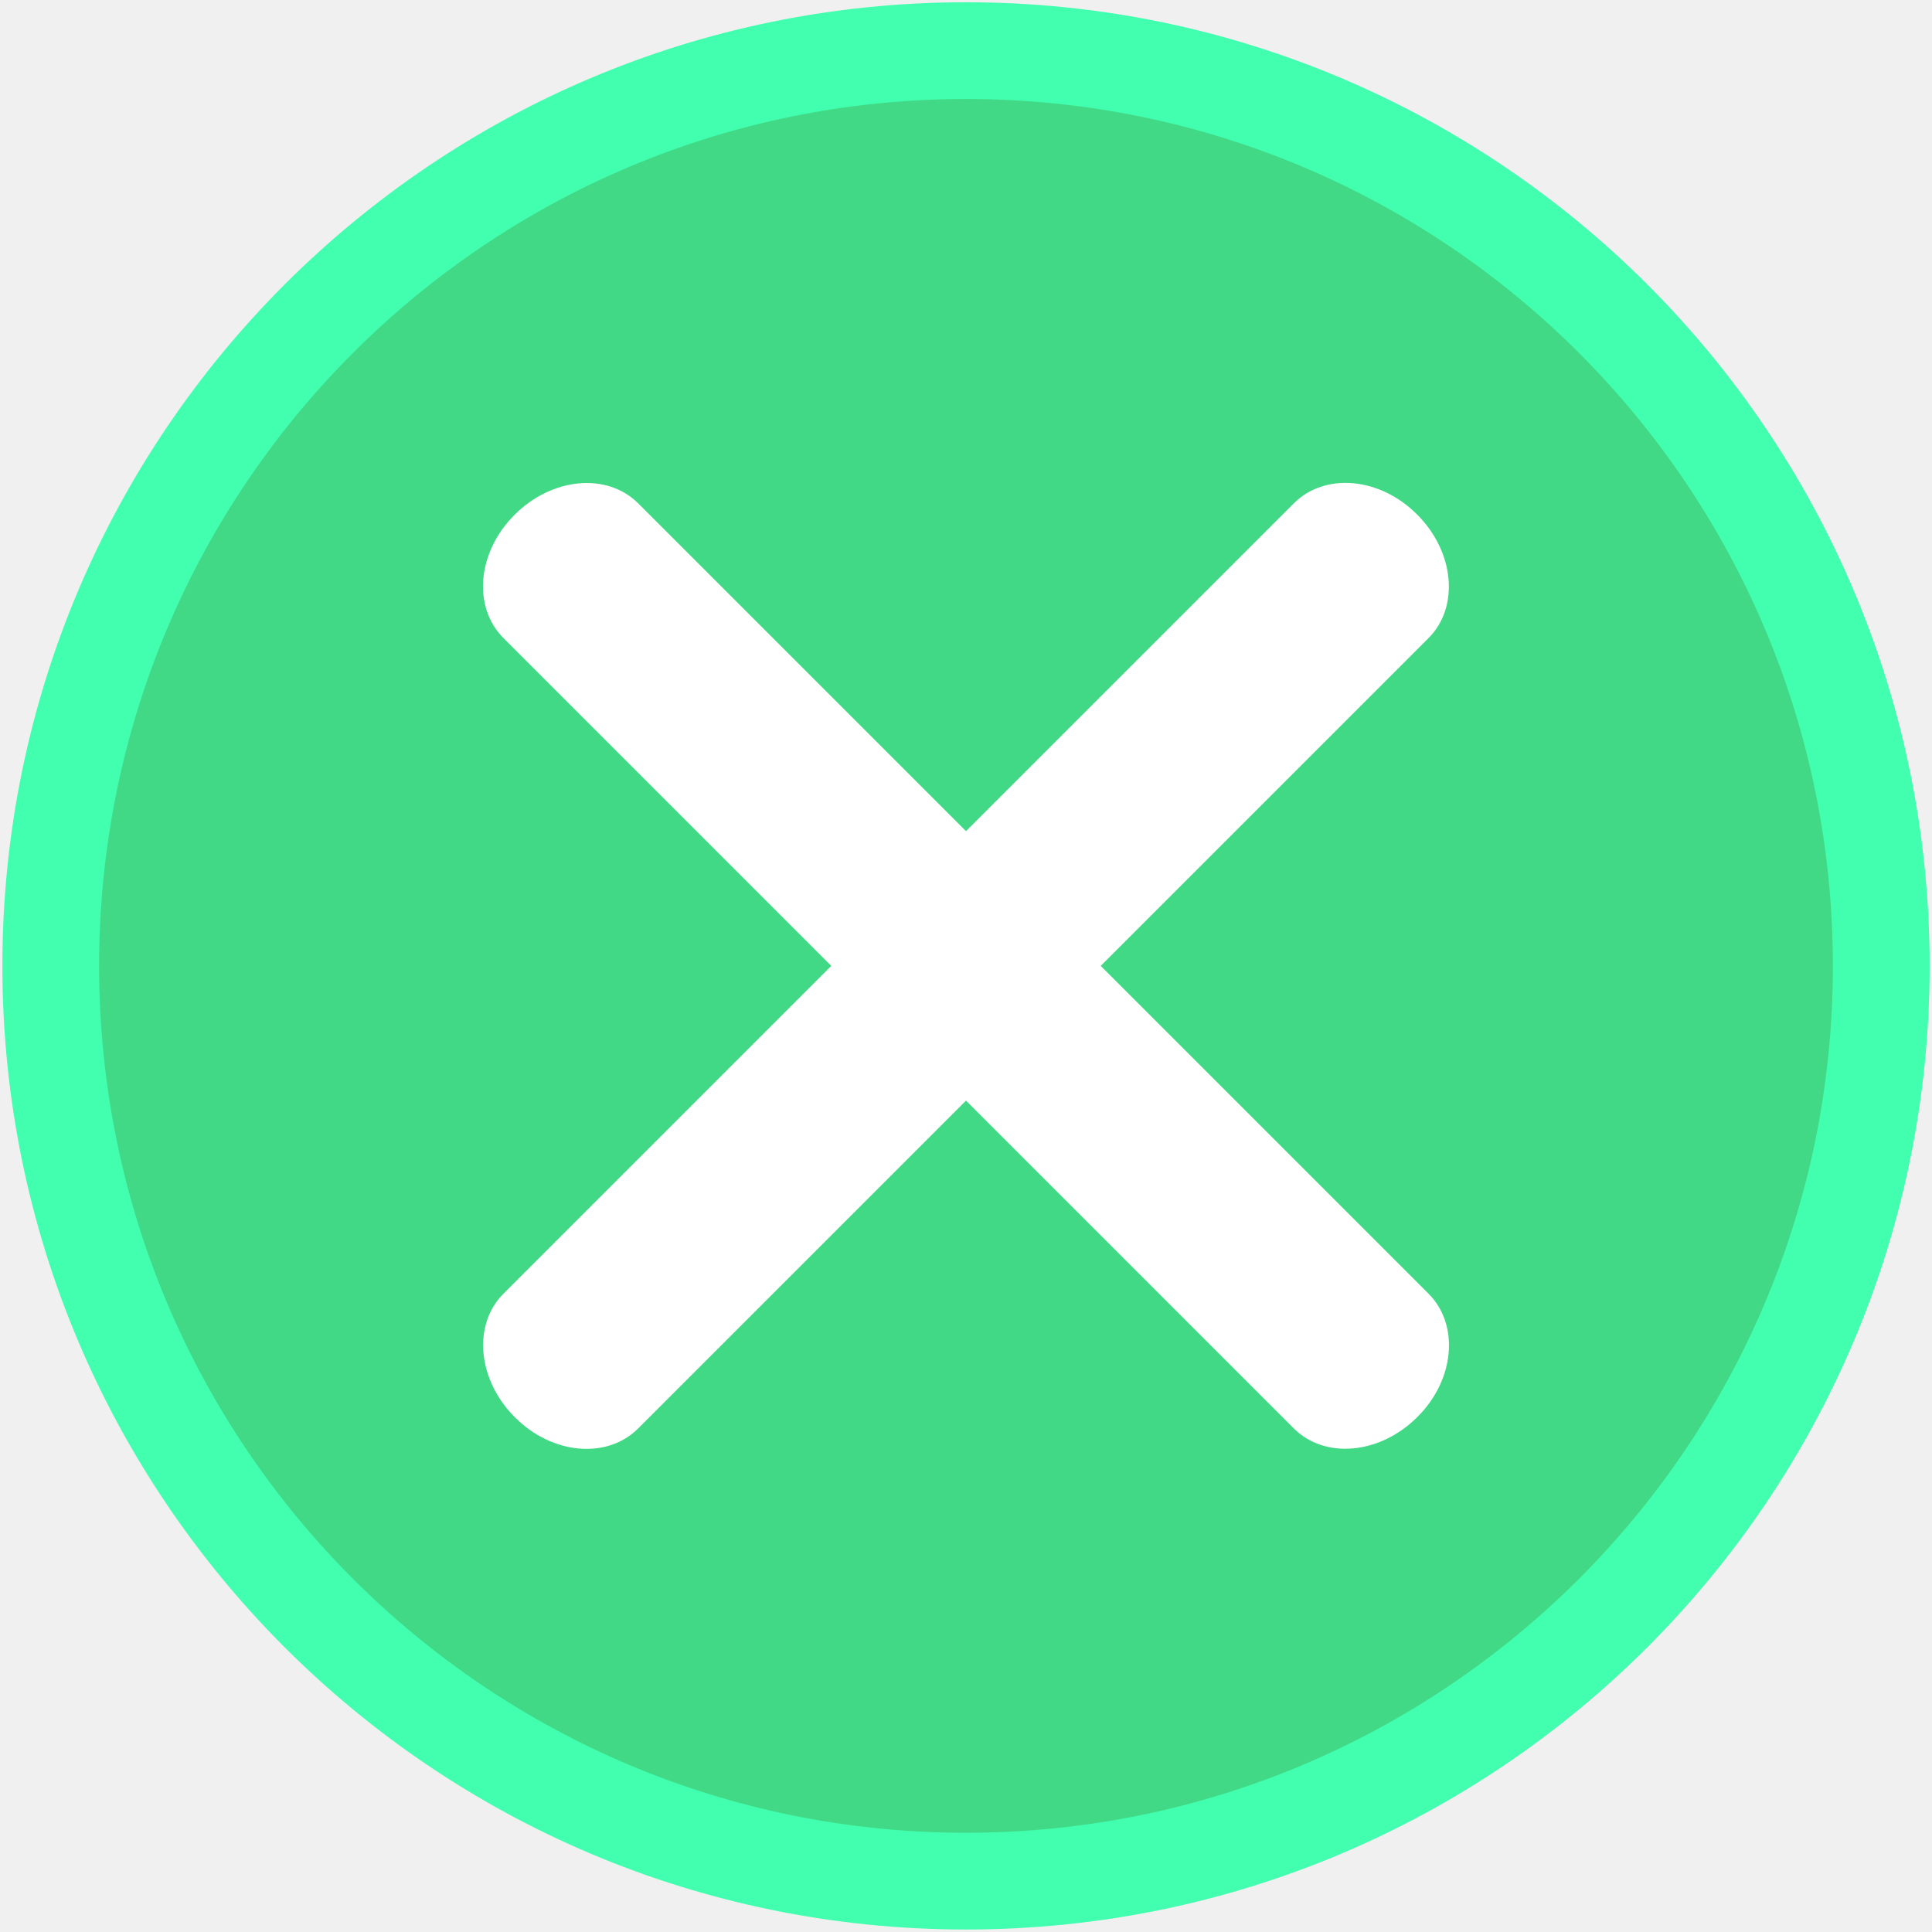
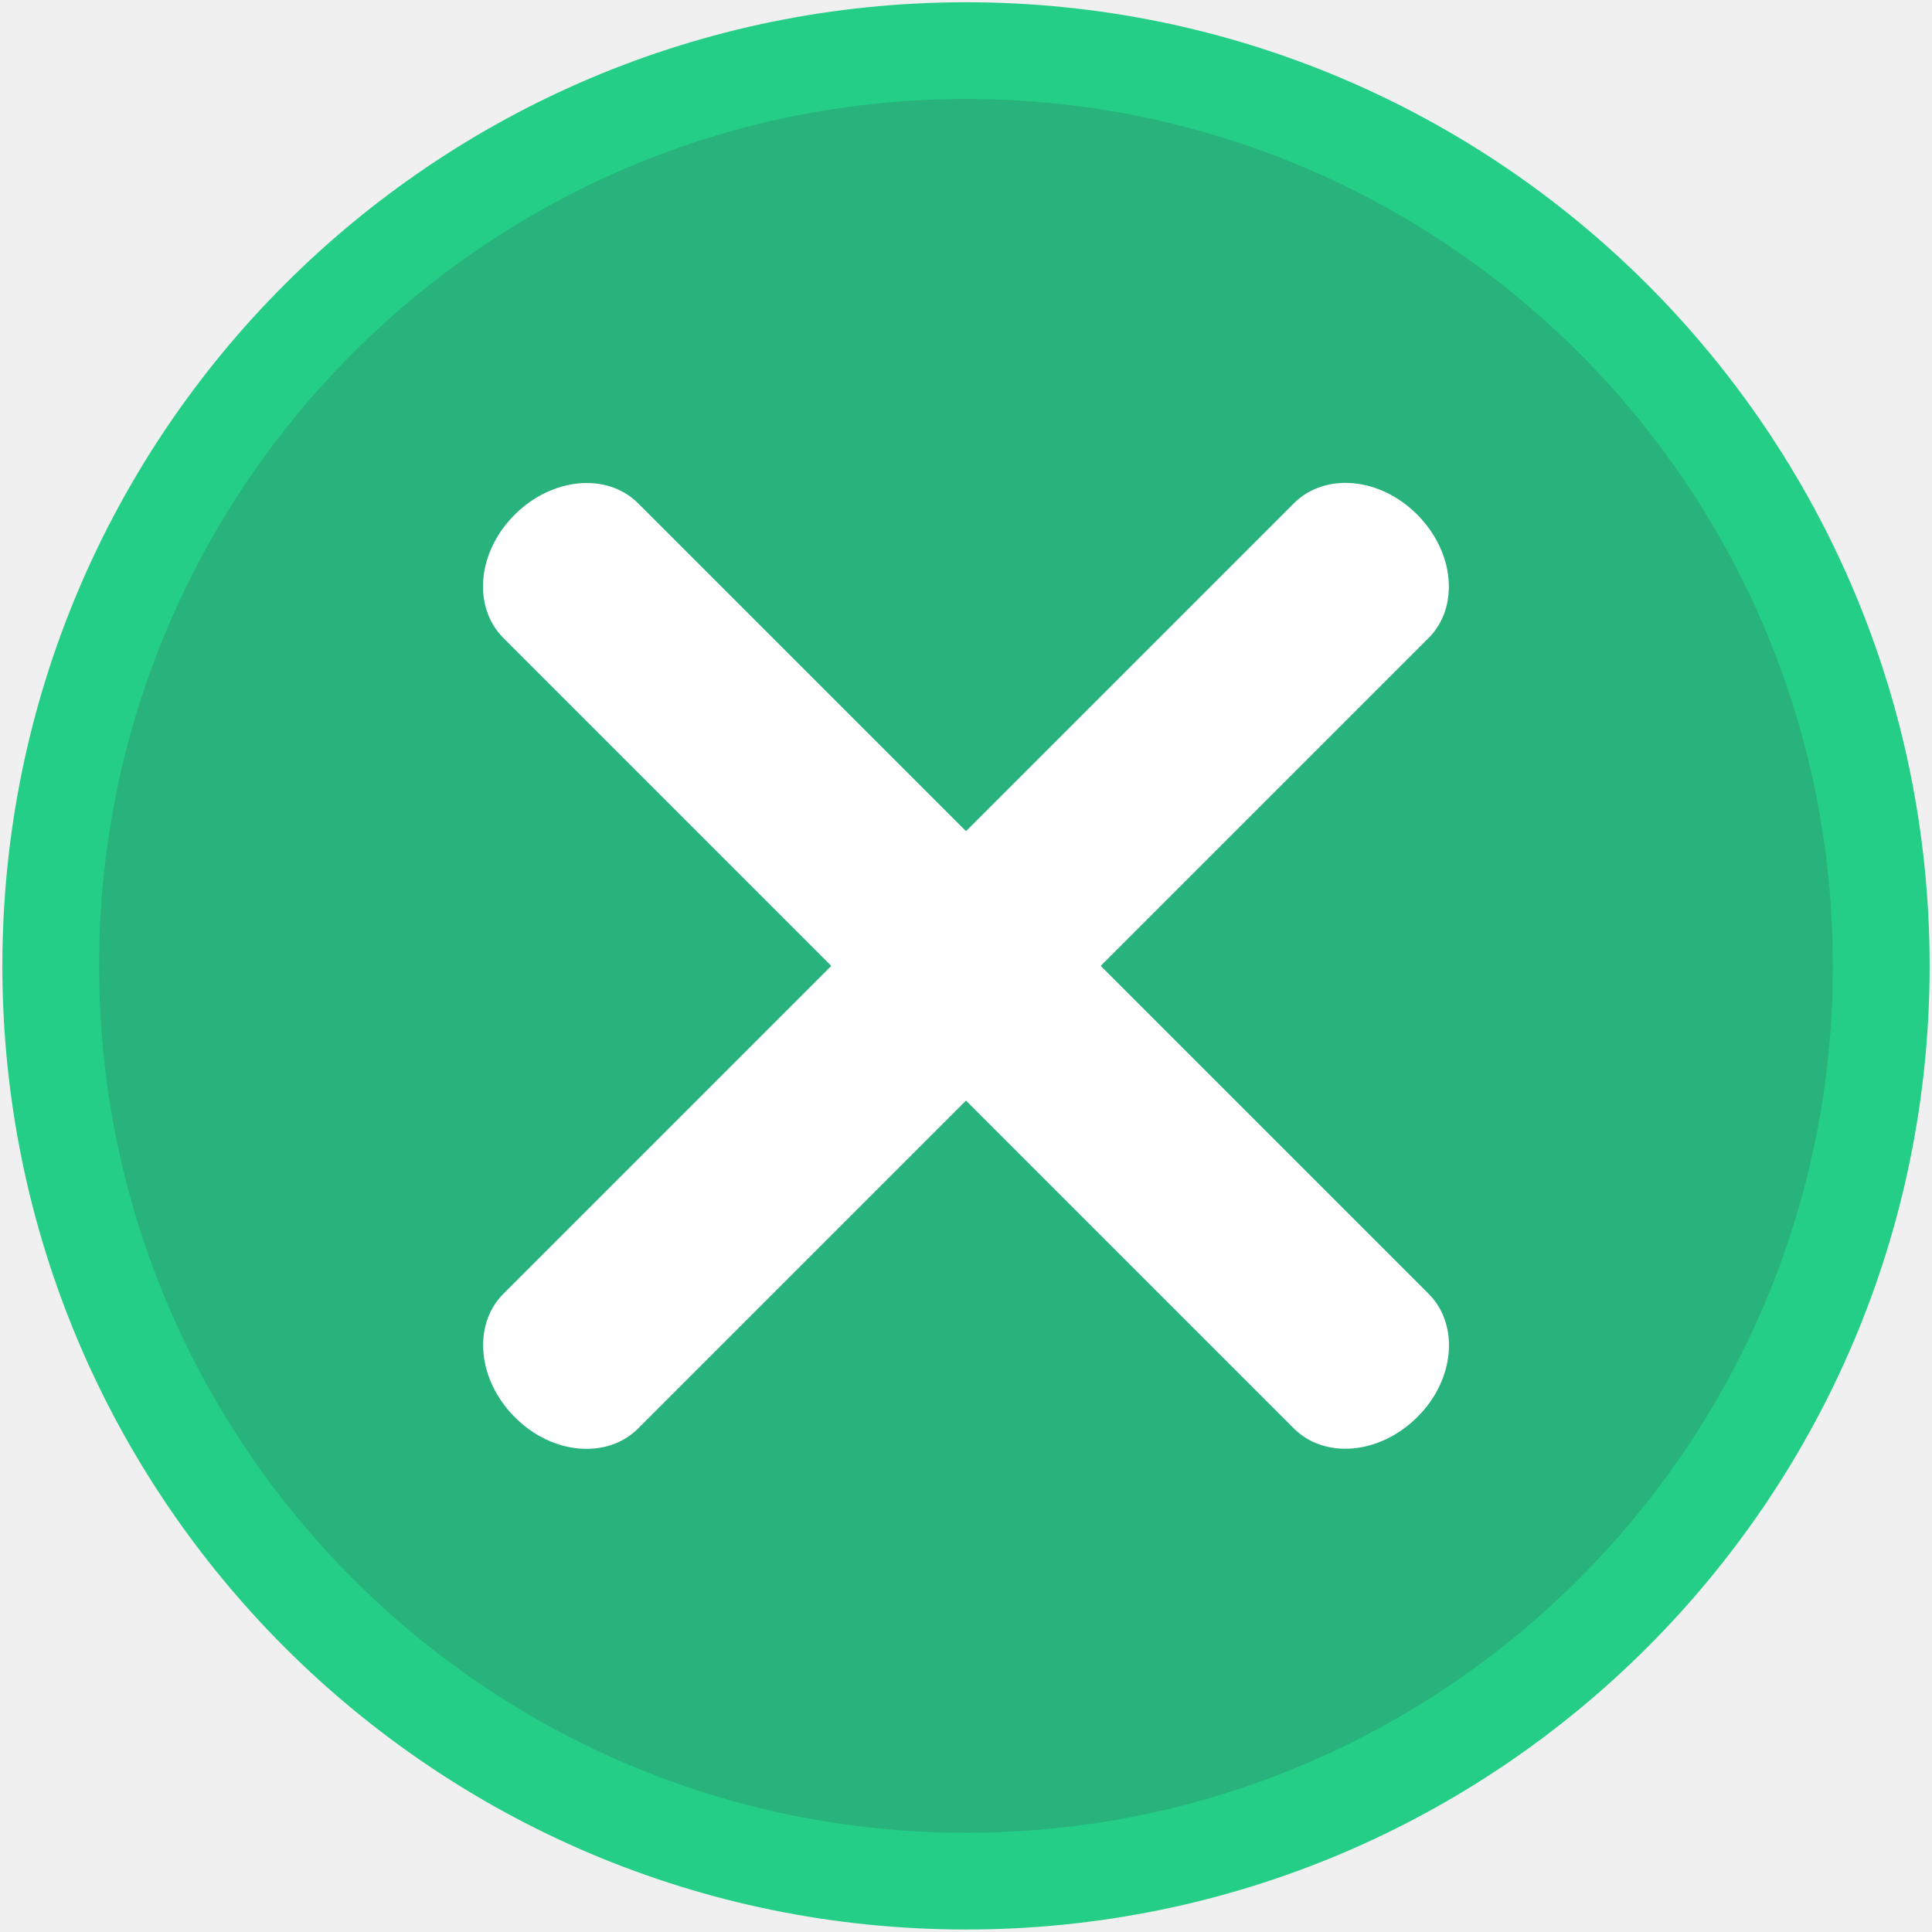
- <svg xmlns="http://www.w3.org/2000/svg" width="20" height="20" viewBox="0 0 5.292 5.292" version="1.1" id="svg8">
+ <svg xmlns="http://www.w3.org/2000/svg" id="svg8" version="1.1" viewBox="0 0 5.292 5.292" height="20" width="20">
  <defs id="defs2" />
-   <g id="layer1" transform="translate(0,-291.7083)">
-     <circle style="opacity:1;fill:#41d985;fill-opacity:1;stroke:#41ffaf;stroke-width:0.265;stroke-linecap:round;stroke-linejoin:miter;stroke-miterlimit:4;stroke-dasharray:none;stroke-opacity:1;paint-order:markers fill stroke" id="path815" cx="2.646" cy="294.354" r="2.507" />
-     <path style="opacity:1;fill:#ffffff;fill-opacity:1;stroke:none;stroke-width:0.332;stroke-linecap:round;stroke-linejoin:miter;stroke-miterlimit:4;stroke-dasharray:none;stroke-opacity:1;paint-order:markers fill stroke" d="m 1.748,293.087 2.165,2.165 c 0.085,0.085 0.072,0.236 -0.031,0.338 -0.102,0.102 -0.253,0.116 -0.338,0.031 L 1.379,293.456 c -0.085,-0.085 -0.072,-0.236 0.031,-0.338 0.102,-0.102 0.253,-0.116 0.338,-0.031 z" id="rect849-9" />
-     <path style="opacity:1;fill:#ffffff;fill-opacity:1;stroke:none;stroke-width:0.332;stroke-linecap:round;stroke-linejoin:miter;stroke-miterlimit:4;stroke-dasharray:none;stroke-opacity:1;paint-order:markers fill stroke" d="m 3.913,293.456 -2.165,2.165 c -0.085,0.085 -0.236,0.072 -0.338,-0.031 -0.102,-0.102 -0.116,-0.253 -0.031,-0.338 l 2.165,-2.165 c 0.085,-0.085 0.236,-0.072 0.338,0.031 0.102,0.102 0.116,0.253 0.031,0.338 z" id="rect849-9-9" />
+   <g transform="translate(0,-291.7083)" id="layer1">
+     <circle r="2.507" cy="294.354" cx="2.646" id="path815" style="opacity:1;fill:#28b27c;fill-opacity:1;stroke:#24ce87;stroke-width:0.265;stroke-linecap:round;stroke-linejoin:miter;stroke-miterlimit:4;stroke-dasharray:none;stroke-opacity:1;paint-order:markers fill stroke" />
+     <path id="rect849-9" d="m 1.748,293.087 2.165,2.165 c 0.085,0.085 0.072,0.236 -0.031,0.338 -0.102,0.102 -0.253,0.116 -0.338,0.031 L 1.379,293.456 c -0.085,-0.085 -0.072,-0.236 0.031,-0.338 0.102,-0.102 0.253,-0.116 0.338,-0.031 z" style="opacity:1;fill:#ffffff;fill-opacity:1;stroke:none;stroke-width:0.332;stroke-linecap:round;stroke-linejoin:miter;stroke-miterlimit:4;stroke-dasharray:none;stroke-opacity:1;paint-order:markers fill stroke" />
+     <path id="rect849-9-9" d="m 3.913,293.456 -2.165,2.165 c -0.085,0.085 -0.236,0.072 -0.338,-0.031 -0.102,-0.102 -0.116,-0.253 -0.031,-0.338 l 2.165,-2.165 c 0.085,-0.085 0.236,-0.072 0.338,0.031 0.102,0.102 0.116,0.253 0.031,0.338 z" style="opacity:1;fill:#ffffff;fill-opacity:1;stroke:none;stroke-width:0.332;stroke-linecap:round;stroke-linejoin:miter;stroke-miterlimit:4;stroke-dasharray:none;stroke-opacity:1;paint-order:markers fill stroke" />
  </g>
</svg>
